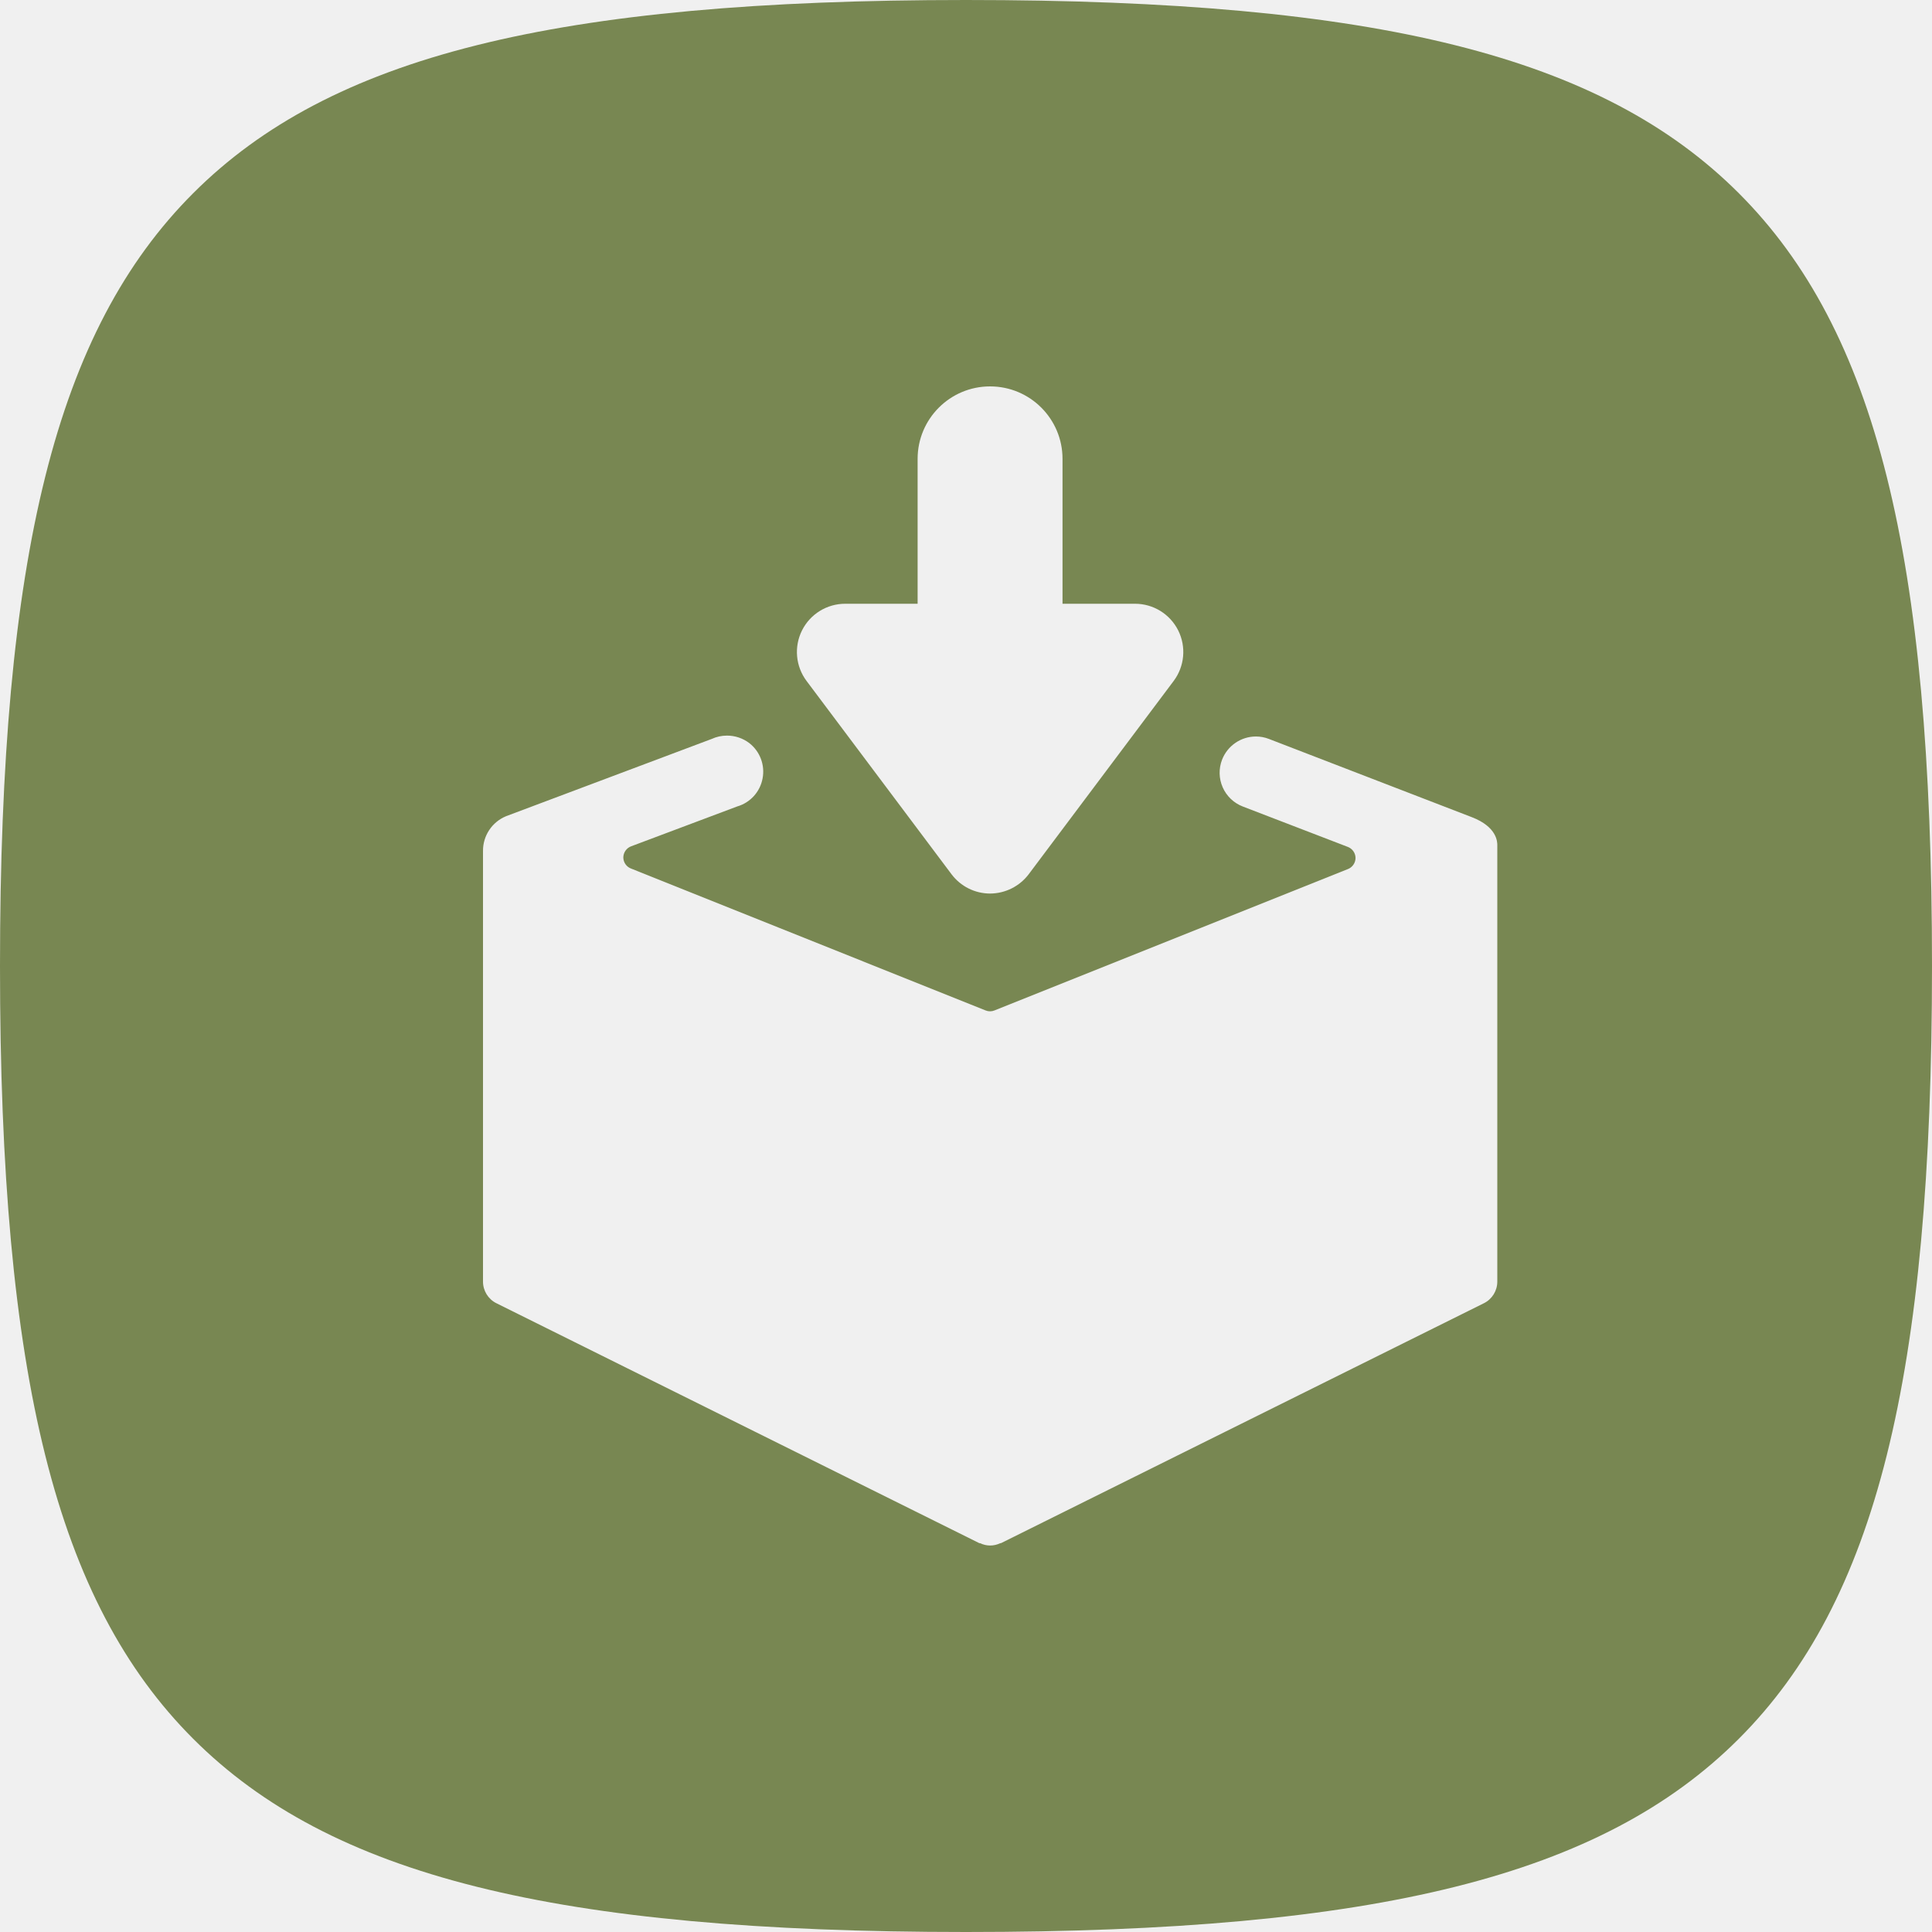
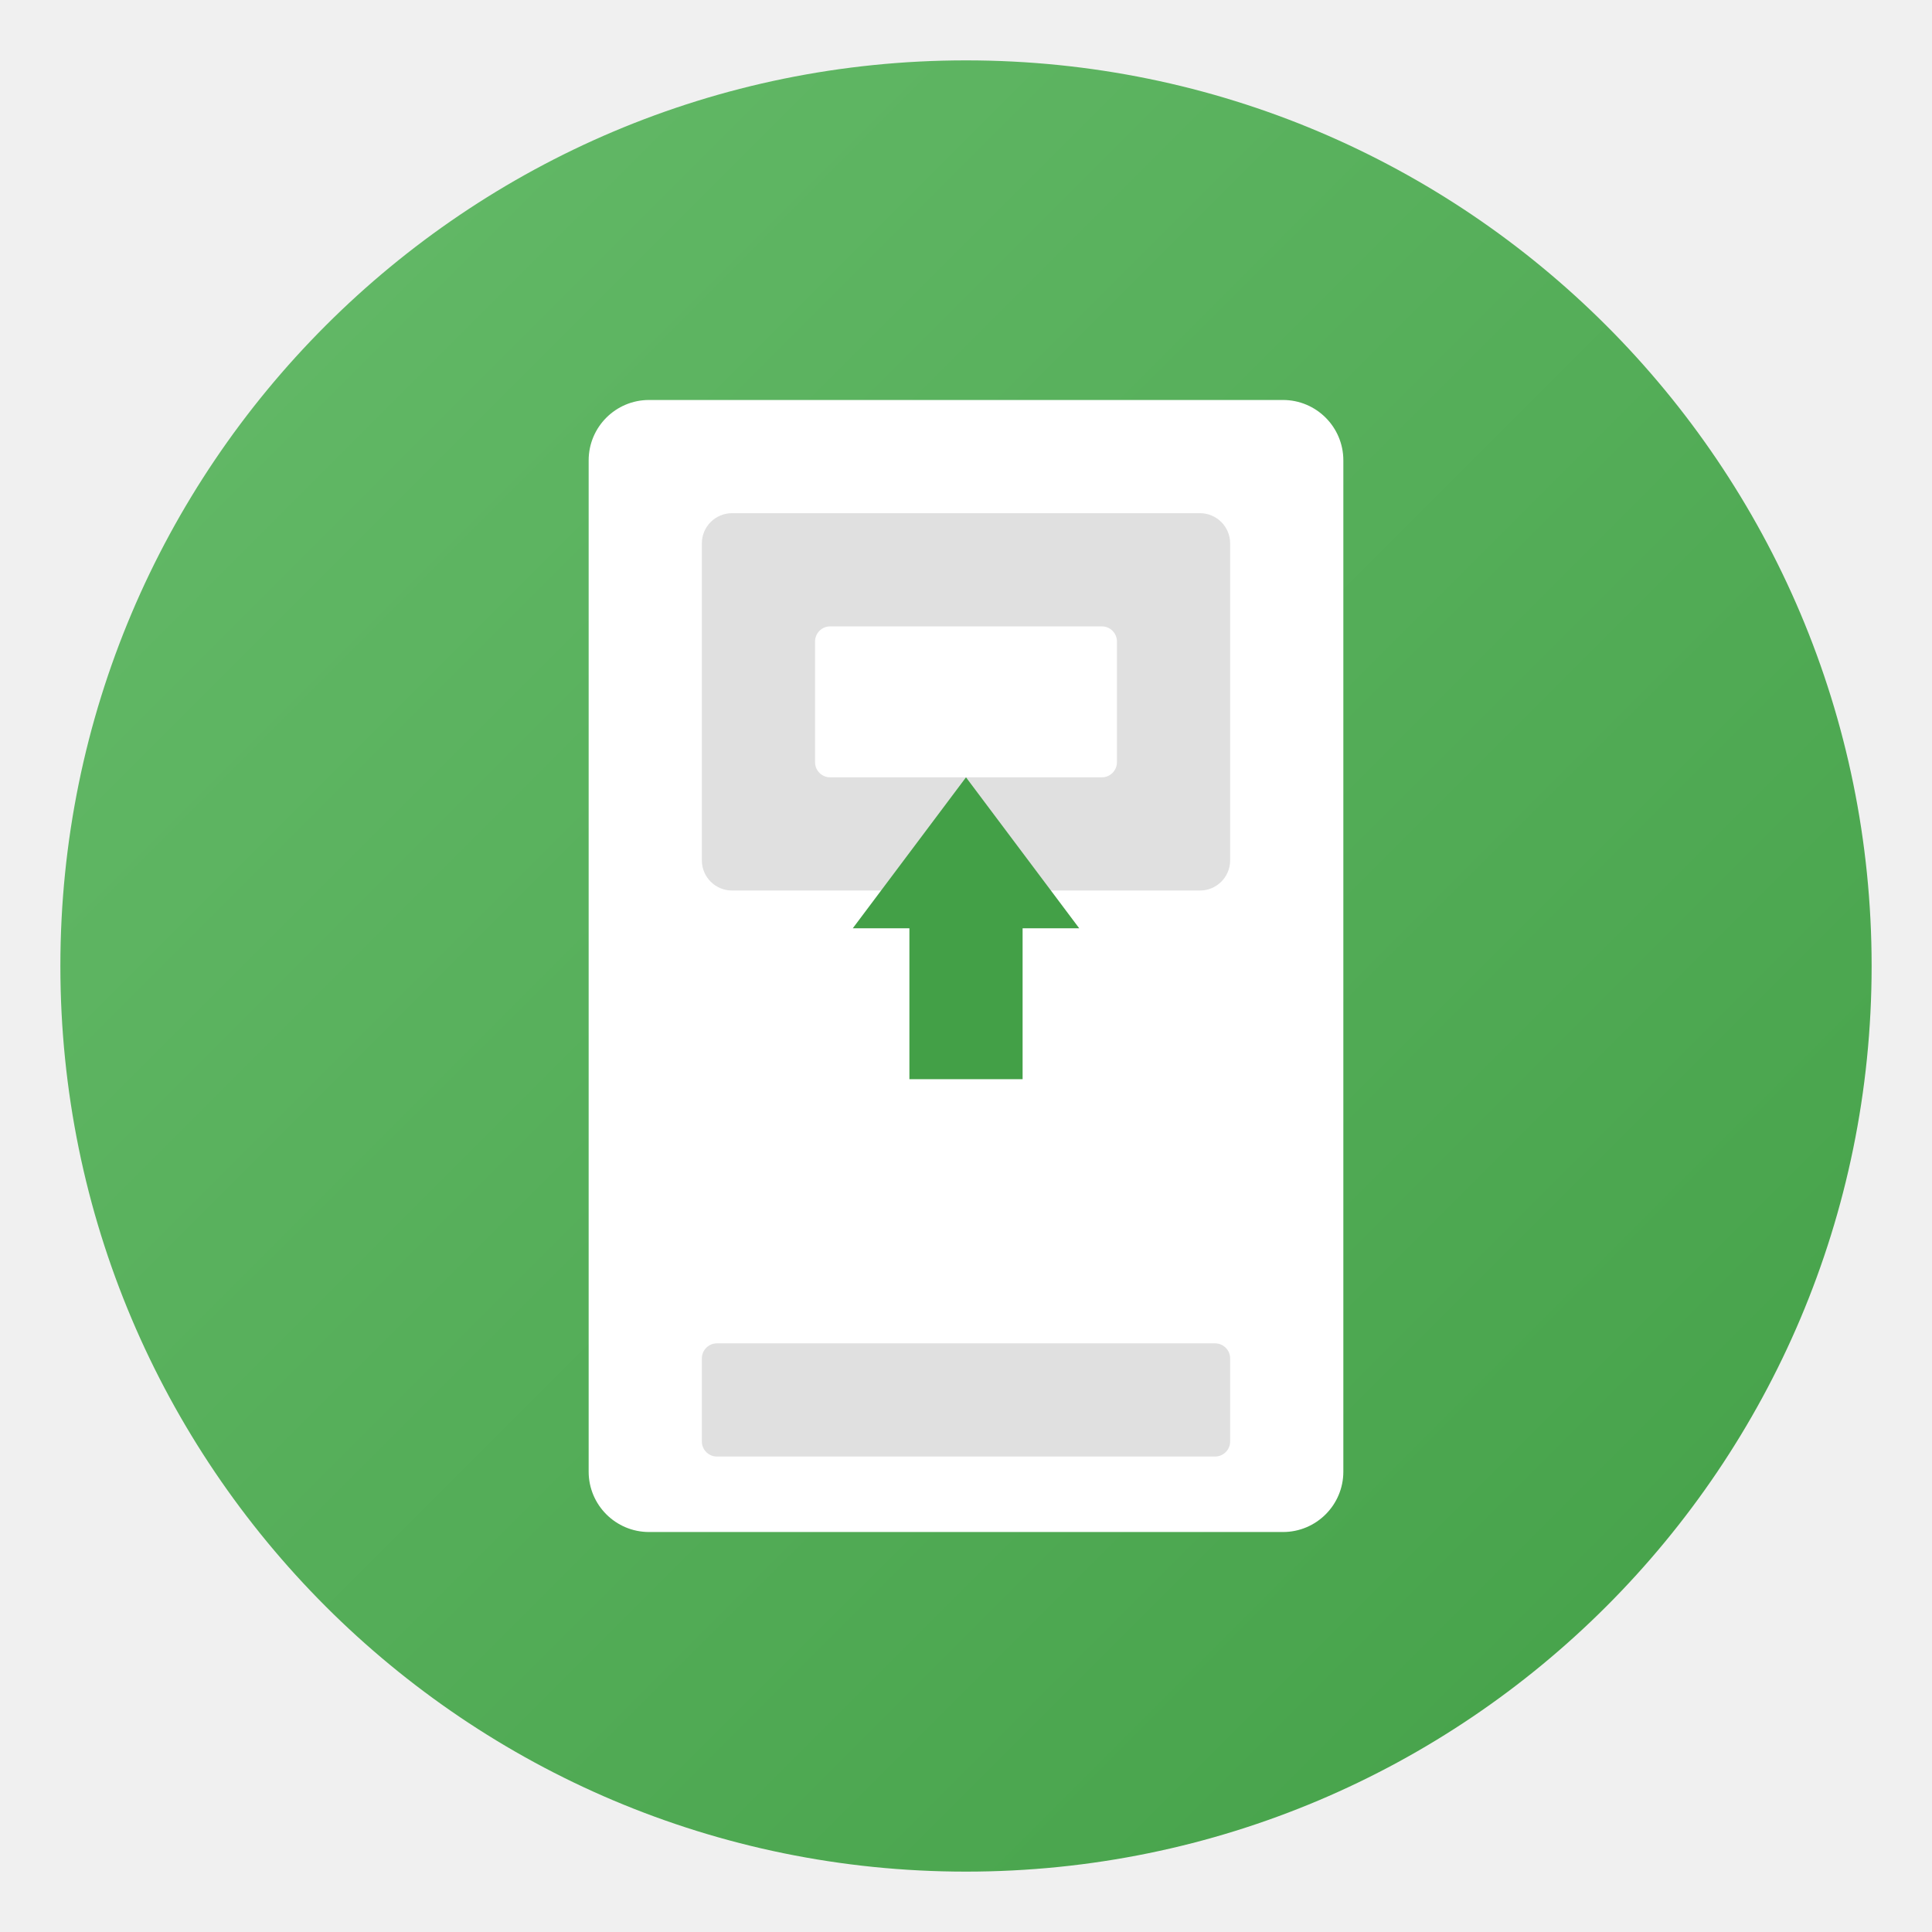
- <svg xmlns="http://www.w3.org/2000/svg" t="1766541618428" class="icon" viewBox="0 0 1024 1024" version="1.1" p-id="9136" width="128" height="128">
-   <path d="M512 1024c-218.197 0-337.067-29.867-409.6-102.4S0 730.197 0 512s29.867-337.067 102.4-409.6S293.803 0 512 0s337.067 29.867 409.6 102.4S1024 293.803 1024 512s-29.867 337.067-102.4 409.6S730.24 1024 512 1024zM385.28 389.888a19.157 19.157 0 0 0-8.021 1.749l-109.013 40.96a19.755 19.755 0 0 0-12.245 18.432v228.224a12.8 12.8 0 0 0 7.083 11.477l256 127.189h0.384a12.288 12.288 0 0 0 5.333 1.237 12.416 12.416 0 0 0 5.376-1.237h0.341l256-127.189a12.8 12.8 0 0 0 7.083-11.477v-231.296c0-1.579 0-9.643-13.525-14.848l-107.563-41.472a18.859 18.859 0 0 0-6.827-1.28 19.285 19.285 0 0 0-17.963 12.288 19.157 19.157 0 0 0 0.341 14.677 19.157 19.157 0 0 0 10.667 10.155l55.467 21.333a6.357 6.357 0 0 1 4.267 5.931 6.4 6.4 0 0 1-4.267 5.973l-187.093 74.837a6.315 6.315 0 0 1-2.347 0.469 6.315 6.315 0 0 1-2.389-0.469l-187.733-75.136a6.357 6.357 0 0 1-4.267-5.931 6.4 6.4 0 0 1 4.267-5.973l56.107-21.077a19.072 19.072 0 0 0 13.44-14.848 19.157 19.157 0 0 0-7.04-18.731 19.456 19.456 0 0 0-11.819-3.968zM448 320a25.6 25.6 0 0 0-22.912 14.123 25.6 25.6 0 0 0 2.432 26.837l76.8 102.4a25.6 25.6 0 0 0 20.437 10.24 25.813 25.813 0 0 0 20.48-10.24l76.8-102.4a25.6 25.6 0 0 0 2.432-26.837 25.6 25.6 0 0 0-22.912-14.123h-38.4V243.2a38.4 38.4 0 0 0-38.4-38.4 38.4 38.4 0 0 0-38.4 38.4v76.8z" fill="#788752" p-id="9137" data-spm-anchor-id="a313x.search_index.0.i0.2e813a81oS2pLE" class="" />
+ <svg xmlns="http://www.w3.org/2000/svg" width="128" height="128" viewBox="0 0 1024 1024">
+   <defs>
+     <linearGradient id="saverGradient" x1="0%" y1="0%" x2="100%" y2="100%">
+       <stop offset="0%" style="stop-color:#66bb6a;stop-opacity:1" />
+       <stop offset="100%" style="stop-color:#43a047;stop-opacity:1" />
+     </linearGradient>
+   </defs>
+   <circle cx="512" cy="512" r="480" fill="url(#saverGradient)" />
+   <g fill="#FFFFFF">
+     <rect x="312" y="212" width="400" height="600" rx="32" />
+     <rect x="372" y="272" width="280" height="200" rx="16" fill="#e0e0e0" />
+     <rect x="432" y="332" width="160" height="80" rx="8" fill="#ffffff" />
+     <rect x="372" y="712" width="280" height="60" rx="8" fill="#e0e0e0" />
+     <path d="M 512 412 L 572 492 L 542 492 L 542 572 L 482 572 L 482 492 L 452 492 Z" fill="#43a047" />
+   </g>
</svg>
